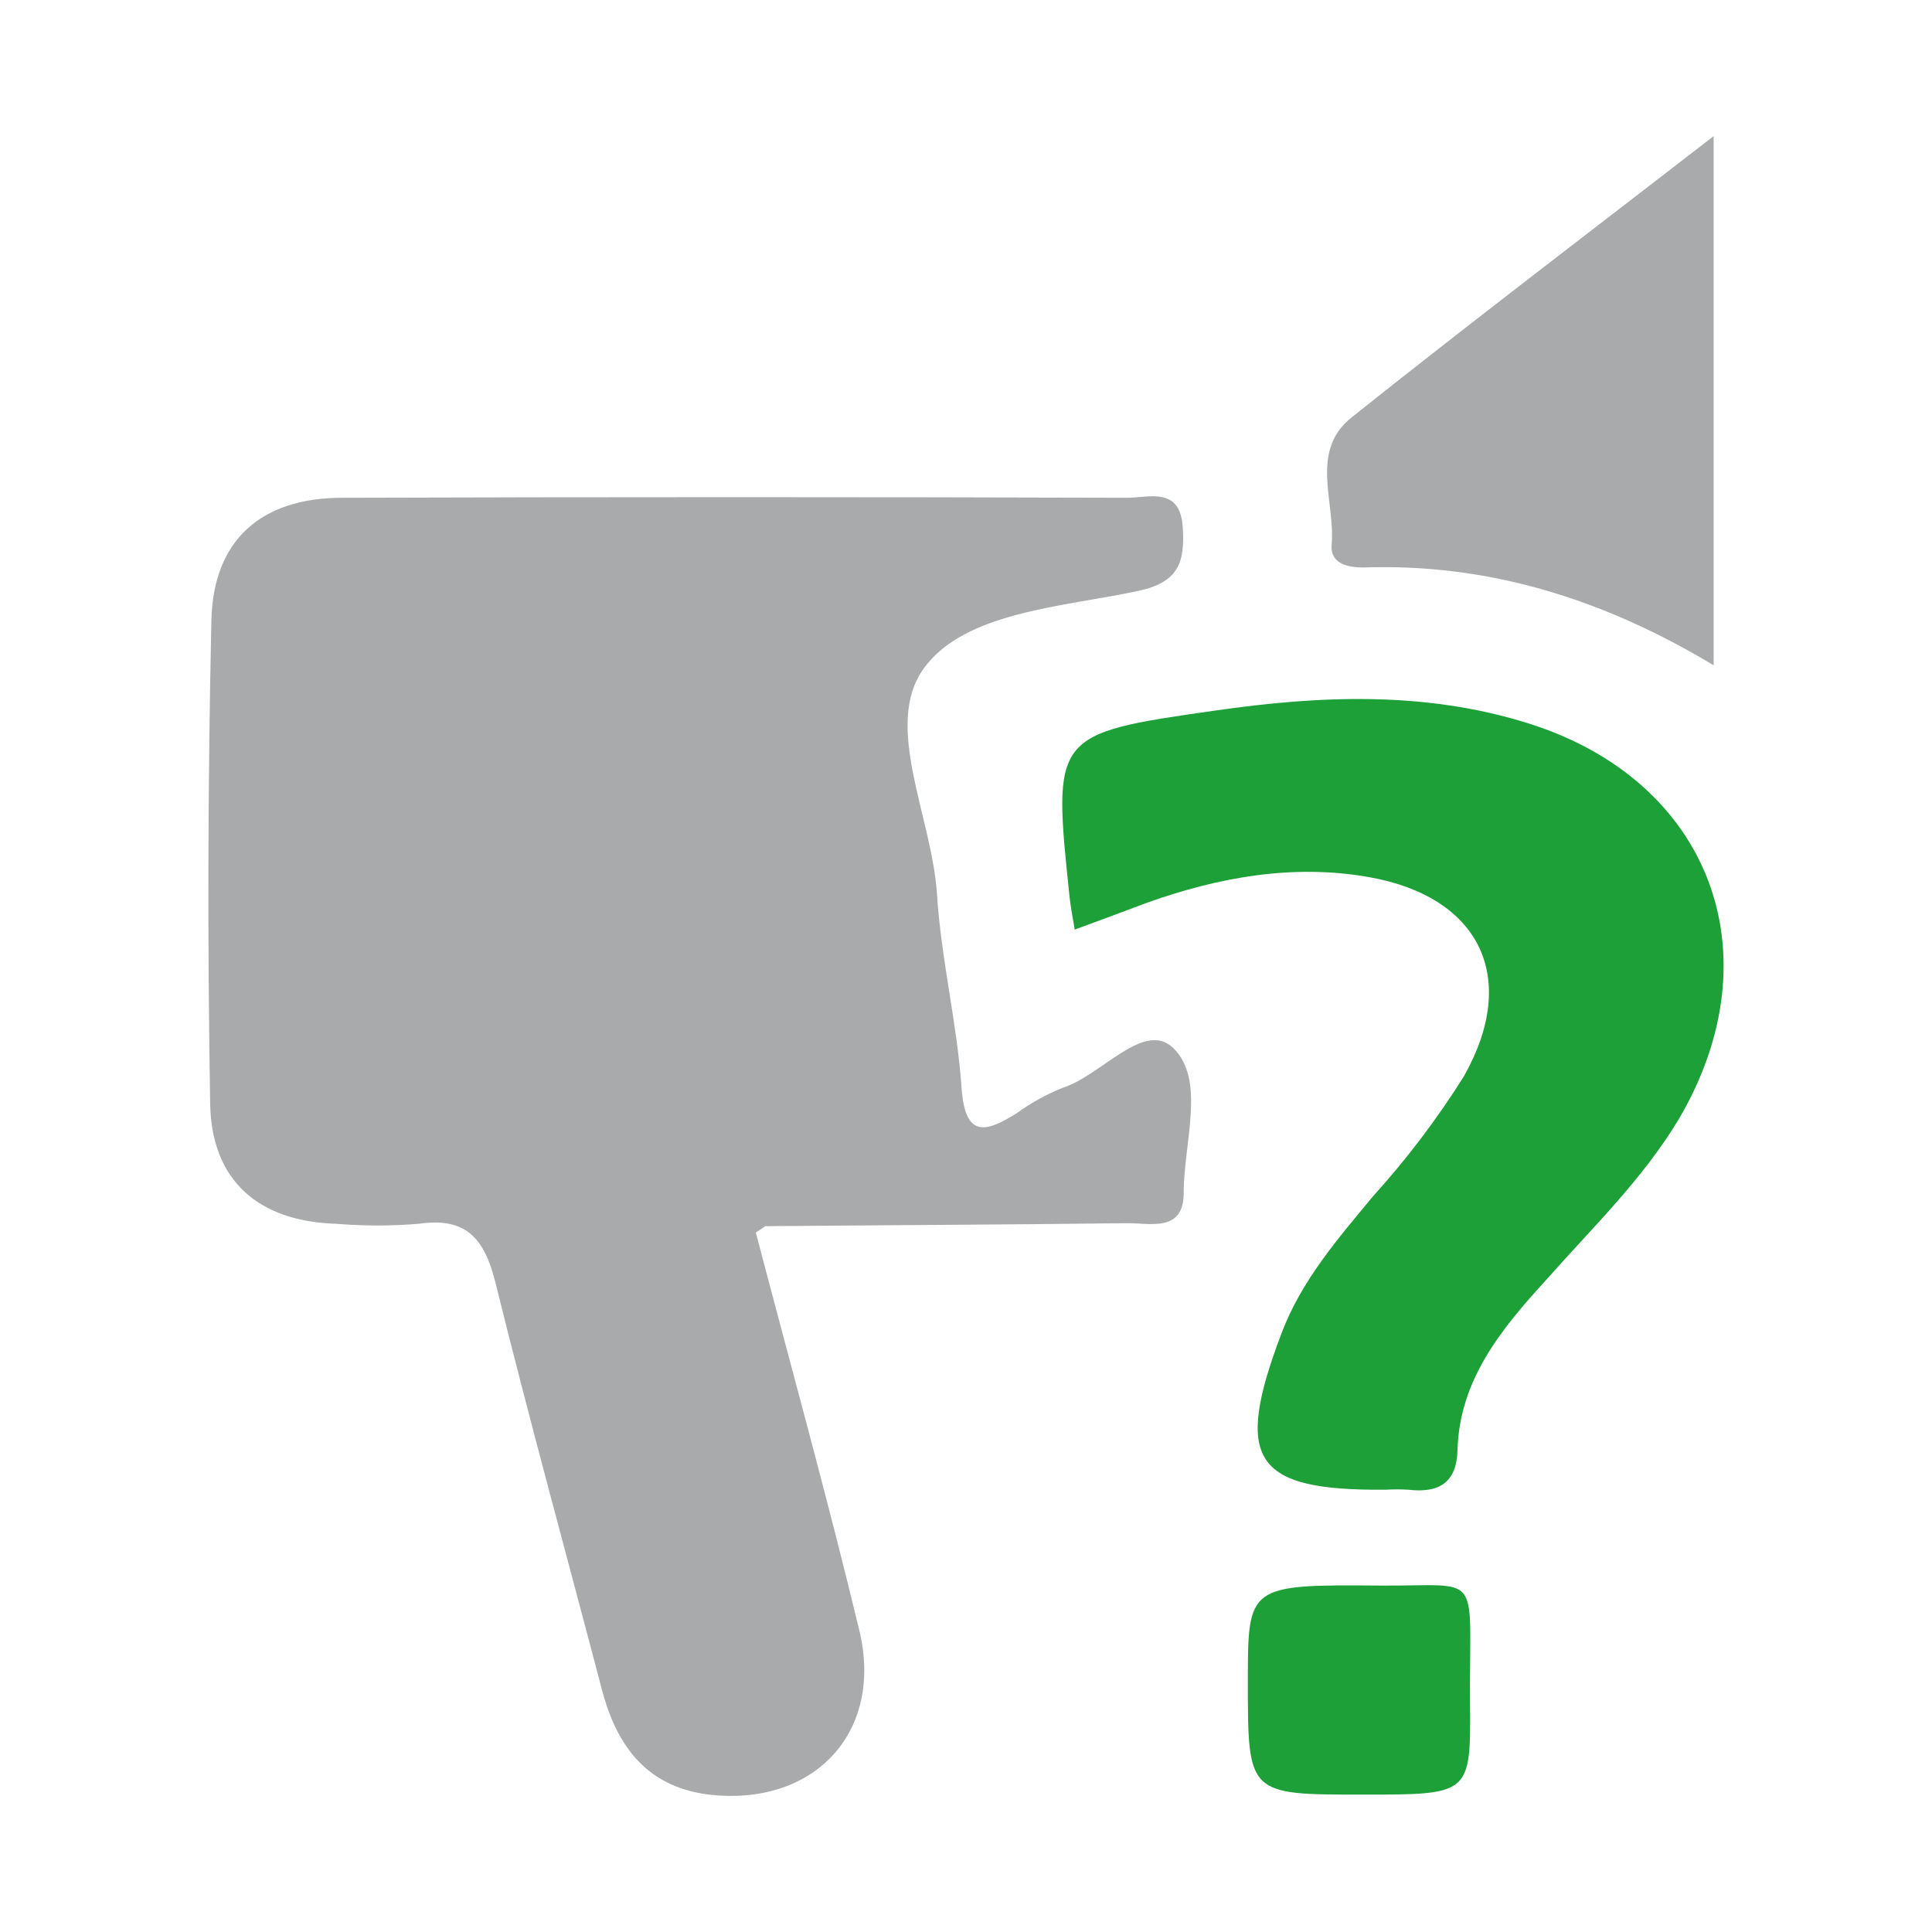
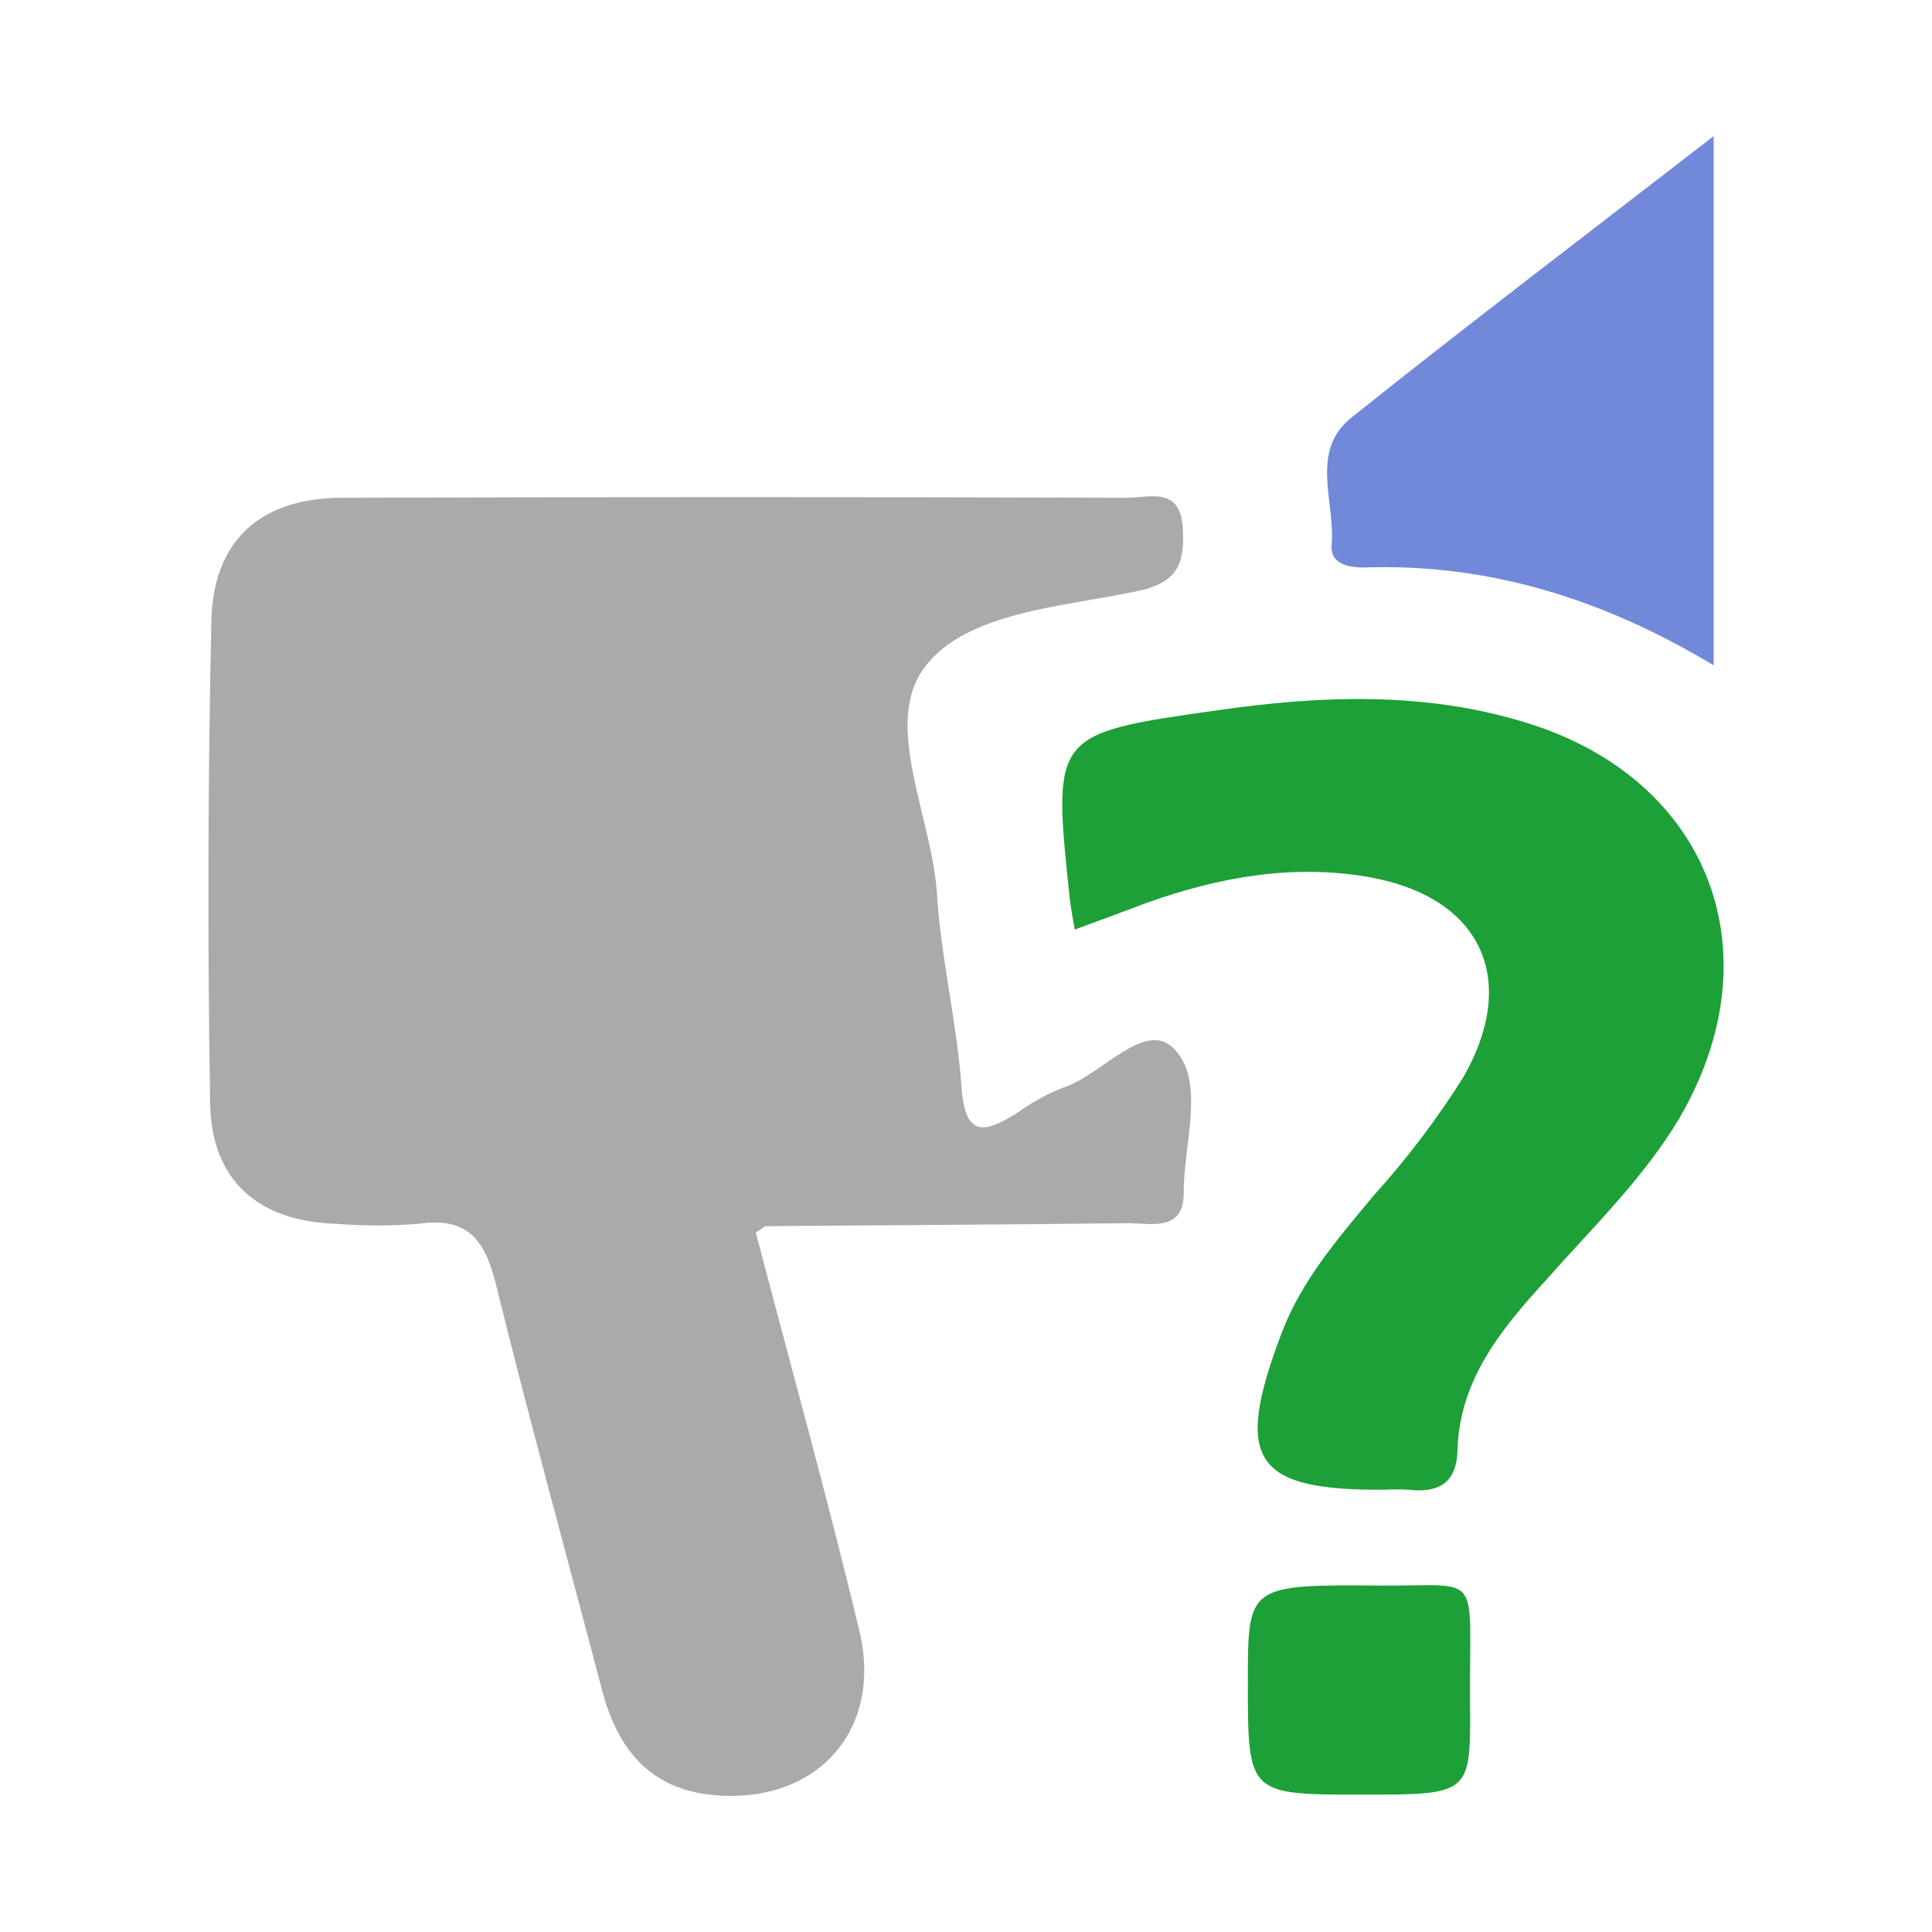
<svg xmlns="http://www.w3.org/2000/svg" width="100%" height="100%" viewBox="0 0 128 128" version="1.1" xml:space="preserve" style="fill-rule:evenodd;clip-rule:evenodd;stroke-linejoin:round;stroke-miterlimit:1.414;" id="svg7493">
  <defs id="defs7506" />
  <rect id="talk_power_request" x="0" y="0" width="128" height="128" style="fill:none;" />
  <path d="M50.074,81.658c2.29,8.73 4.73,17.51 6.86,26.37c1.6,6.65 -2.87,11.53 -9.66,10.9c-4.28,-0.4 -6.38,-3.1 -7.4,-7c-2.36,-9 -4.84,-18 -7.06,-27c-0.74,-2.9 -1.94,-4.3 -5.07,-3.85c-1.827,0.15 -3.663,0.15 -5.49,0c-5.12,-0.16 -8.24,-2.85 -8.33,-7.94c-0.18,-10.667 -0.153,-21.334 0.08,-32c0.11,-5.34 3.27,-8.15 8.66,-8.16c17.334,-0.054 34.667,-0.054 52,0c1.48,0 3.54,-0.77 3.7,2c0.13,2.23 -0.24,3.59 -2.94,4.17c-5,1.07 -11.48,1.37 -14.21,5.12c-2.73,3.75 0.51,9.81 0.86,14.91c0.26,4.3 1.33,8.56 1.63,12.86c0.23,3.31 1.51,3.06 3.65,1.72c0.938,-0.682 1.955,-1.247 3.03,-1.68c2.6,-0.82 5.41,-4.52 7.35,-2.64c2.17,2.11 0.68,6.31 0.69,9.6c0,2.6 -2.19,2 -3.72,2c-8,0.1 -16,0.13 -24,0.2c-0.1,0.04 -0.23,0.18 -0.63,0.42Z" style="fill:#a9aaac;fill-rule:nonzero;fill-opacity:1" id="path7496" />
  <path d="M71.204,61.588c-0.14,-0.84 -0.27,-1.48 -0.34,-2.14c-1.13,-10.77 -1.14,-10.84 9.64,-12.37c6.94,-1 13.9,-1.3 20.73,0.84c12.06,3.77 16.43,15.27 10,26.21c-2.39,4 -5.79,7.26 -8.86,10.74c-2.93,3.21 -5.69,6.58 -5.81,11.21c-0.06,2.19 -1.27,2.85 -3.26,2.62c-0.499,-0.031 -1,-0.031 -1.5,0c-8.76,0.07 -10.1,-1.93 -6.89,-10.39c1.32,-3.48 3.72,-6.24 6.06,-9.06c2.228,-2.46 4.236,-5.11 6,-7.92c3.71,-6.54 1.09,-11.92 -6.29,-13.22c-5,-0.88 -9.92,0 -14.69,1.7c-1.58,0.59 -3.12,1.17 -4.79,1.78Z" style="fill:#1ca037;fill-rule:nonzero;" id="path7498" />
-   <path d="M113.534,9.018l0,35.06c-7.3,-4.39 -14.92,-6.77 -23.21,-6.48c-1.07,0 -2.21,-0.27 -2.1,-1.52c0.25,-2.84 -1.48,-6.19 1.32,-8.42c7.72,-6.16 15.6,-12.15 23.99,-18.64Z" style="fill:#a9aaac;fill-rule:nonzero;fill-opacity:1" id="path7500" />
+   <path d="M113.534,9.018l0,35.06c-7.3,-4.39 -14.92,-6.77 -23.21,-6.48c-1.07,0 -2.21,-0.27 -2.1,-1.52c0.25,-2.84 -1.48,-6.19 1.32,-8.42c7.72,-6.16 15.6,-12.15 23.99,-18.64Z" style="fill:#7289da;fill-rule:nonzero;fill-opacity:1" id="path7500" />
  <path d="M90.294,118.898c-7.62,0 -7.62,0 -7.62,-7.47c0,-6.4 0,-6.45 8.8,-6.38c6.88,0.05 5.85,-1.11 5.92,7.79c0.05,6.06 0.01,6.06 -7.1,6.06Z" style="fill:#1ca037;fill-rule:nonzero;" id="path7502" />
</svg>
